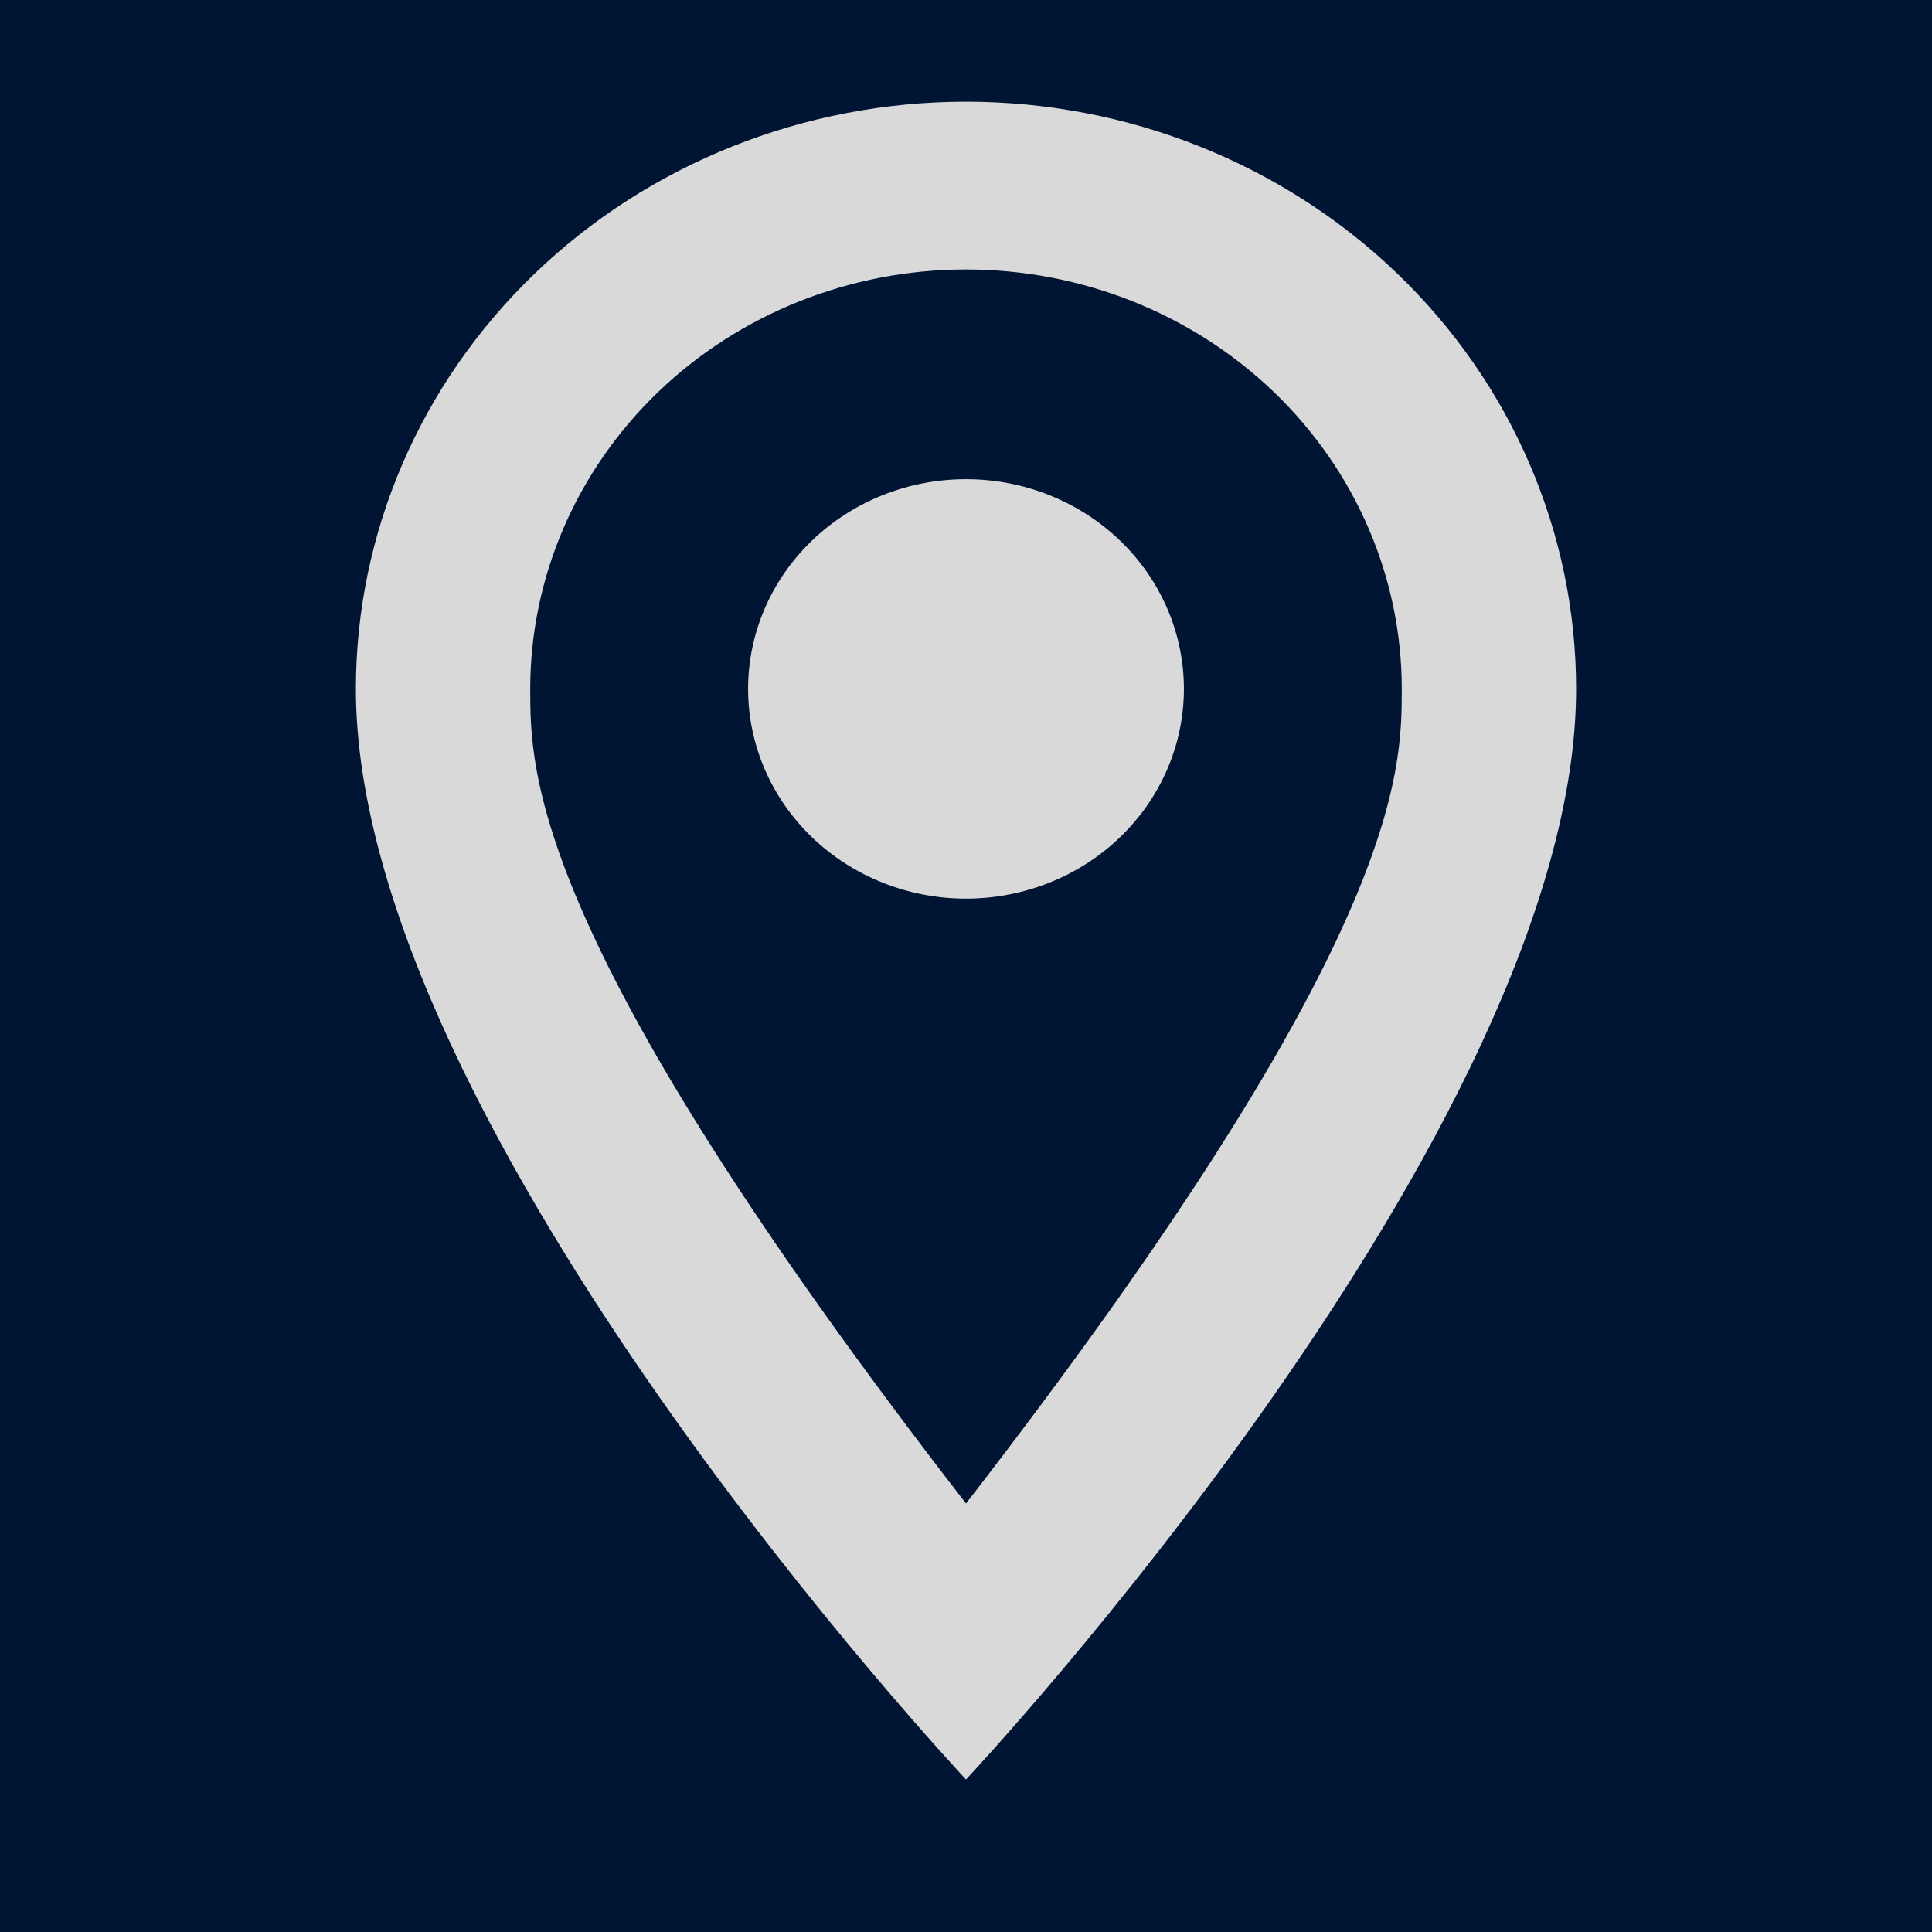
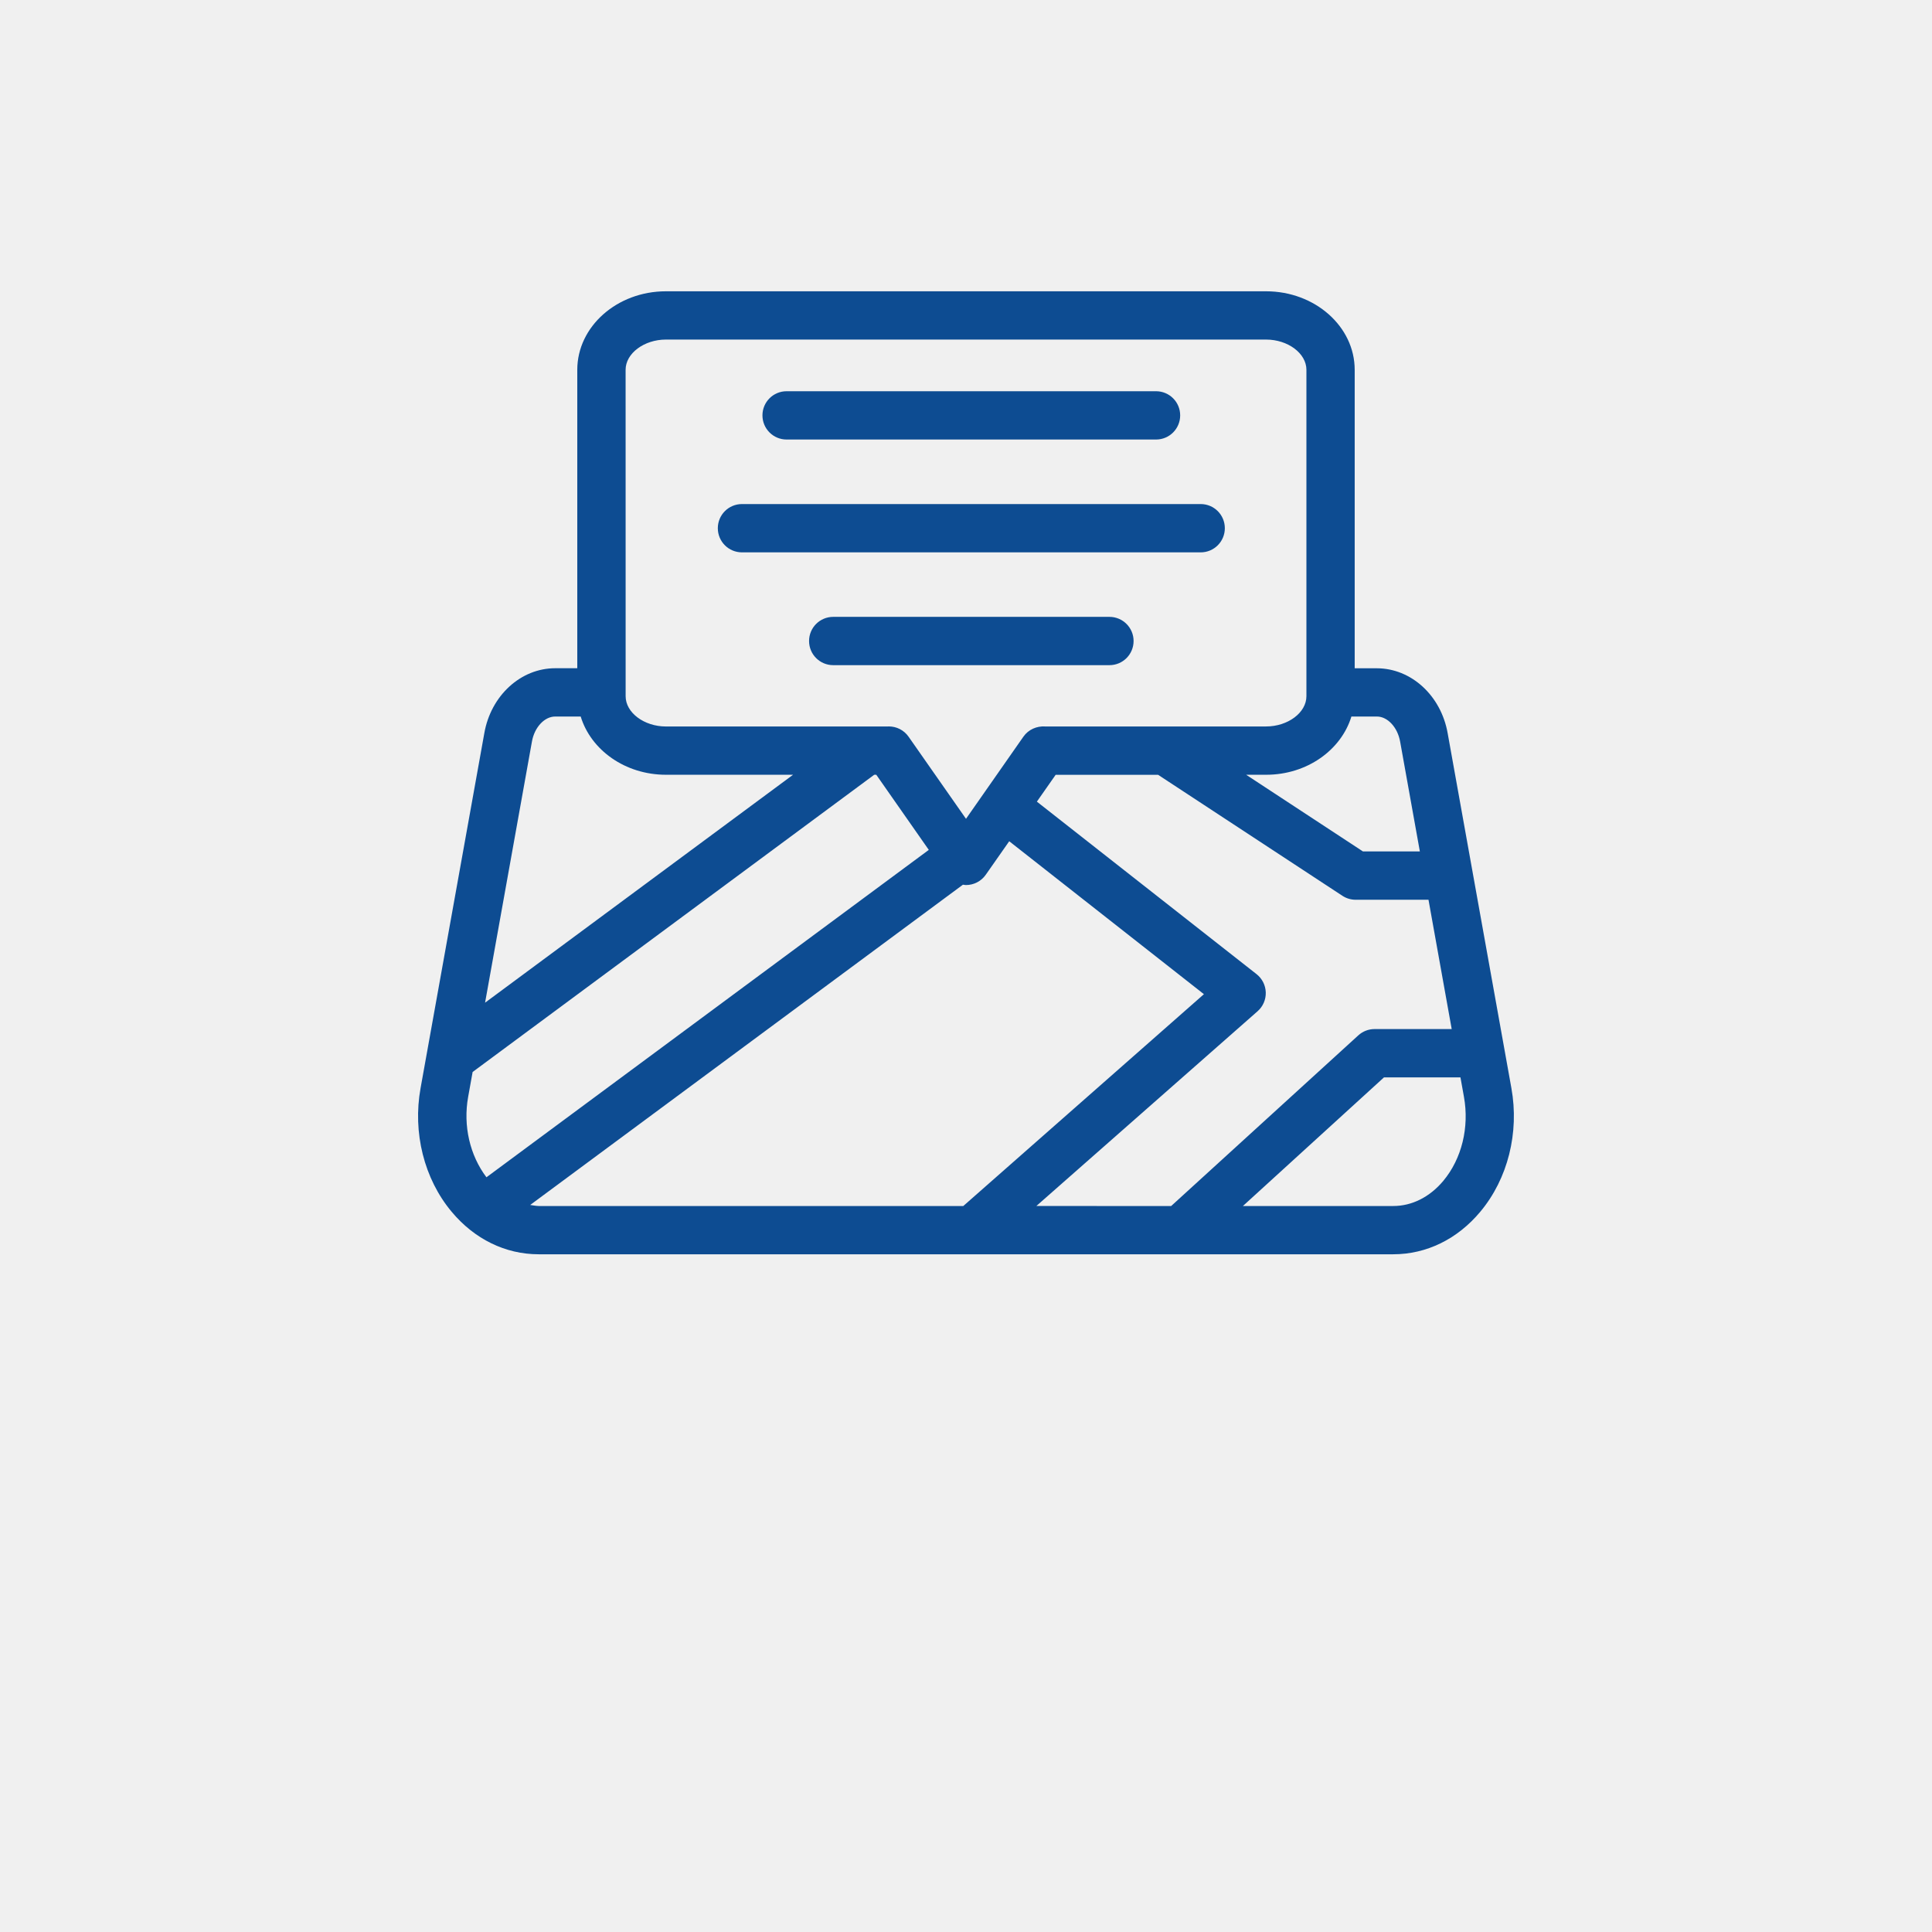
- <svg xmlns="http://www.w3.org/2000/svg" width="38" height="38" viewBox="0 0 38 38" fill="none">
-   <g clip-path="url(#clip0_19_1273)">
-     <path d="M-7 -5H38V38H-7V-5Z" fill="#001533" />
-     <path d="M19 9.425C20.137 9.425 21.227 9.86 22.03 10.633C22.834 11.407 23.286 12.456 23.286 13.55C23.286 14.092 23.175 14.628 22.959 15.129C22.744 15.629 22.428 16.084 22.03 16.467C21.633 16.85 21.16 17.154 20.64 17.361C20.12 17.568 19.563 17.675 19 17.675C17.863 17.675 16.773 17.24 15.97 16.467C15.166 15.693 14.714 14.644 14.714 13.55C14.714 12.456 15.166 11.407 15.97 10.633C16.773 9.86 17.863 9.425 19 9.425ZM19 2C22.183 2 25.235 3.217 27.485 5.383C29.736 7.549 31 10.487 31 13.55C31 22.212 19 35 19 35C19 35 7 22.212 7 13.55C7 10.487 8.264 7.549 10.515 5.383C12.765 3.217 15.817 2 19 2M19 5.3C16.727 5.3 14.546 6.169 12.939 7.716C11.332 9.264 10.429 11.362 10.429 13.55C10.429 15.2 10.429 18.5 19 29.572C27.571 18.5 27.571 15.2 27.571 13.55C27.571 11.362 26.668 9.264 25.061 7.716C23.453 6.169 21.273 5.3 19 5.3V5.3Z" fill="#D9D9D9" />
+ <svg xmlns="http://www.w3.org/2000/svg" version="1.1" id="Layer_1" x="0px" y="0px" viewBox="0 0 700 700" style="enable-background:new 0 0 700 700;" xml:space="preserve">
+   <style type="text/css">
+ 	.st0{fill:#0D4C92;}
+ </style>
+   <g>
+     <path class="st0" d="M547.61,394.27l-23.09-128.59c-2.4-13.65-13.2-23.55-25.69-23.55h-8V133.99c0-15.69-14.4-28.45-32.11-28.45   H241.27c-17.7,0-32.11,12.77-32.11,28.45v108.12h-8c-12.48,0-23.29,9.91-25.68,23.52l-23.1,128.62   c-2.91,16.12,1.28,32.86,11.24,44.77c8.3,9.95,19.51,15.43,31.57,15.43h309.59c12.06,0,23.27-5.48,31.57-15.43   C546.32,427.11,550.51,410.37,547.61,394.27L547.61,394.27z M375.5,436.95l80.15-70.56c1.95-1.71,3.04-4.22,2.96-6.82   c-0.08-2.6-1.3-5.02-3.35-6.63l-79.58-62.49l6.81-9.73h37.1l66.8,43.85c1.43,0.94,3.1,1.43,4.8,1.43h26.38l8.41,46.85h-27.95   c-2.18,0-4.28,0.81-5.9,2.29l-67.8,61.83L375.5,436.95L375.5,436.95z M176.25,426.55c-5.98-7.9-8.53-18.63-6.62-29.19l1.61-8.96   l145.51-107.69h0.74l19.03,27.22L176.25,426.55z M507.3,268.73l7.14,39.76h-20.62l-42.32-27.78h7.25c14.81,0,27.2-8.98,30.89-21.1   h9.22C502.75,259.61,506.38,263.52,507.3,268.73L507.3,268.73z M226.67,133.98c0-5.94,6.7-10.95,14.61-10.95h217.45   c7.92,0,14.61,5.02,14.61,10.95v118.27c0,5.94-6.7,10.96-14.61,10.96h-80.09c-2.96-0.19-6.02,1.08-7.85,3.71L350,296.67   l-20.8-29.74c-1.68-2.41-4.38-3.73-7.16-3.73c-0.18,0-0.36,0.01-0.54,0.02h-80.21c-7.92,0-14.61-5.02-14.61-10.96L226.67,133.98   L226.67,133.98z M192.73,268.69c0.91-5.18,4.54-9.08,8.45-9.08h9.22c3.69,12.11,16.07,21.1,30.89,21.1h46.05l-111.59,82.58   L192.73,268.69z M192.1,436.58l156.79-116.04c0.37,0.04,0.73,0.13,1.1,0.13c2.85,0,5.54-1.39,7.17-3.73l8.5-12.14l70.54,55.41   l-87.18,76.75l-153.8,0C194.16,436.94,193.14,436.73,192.1,436.58L192.1,436.58z M522.96,427.82c-4.93,5.9-11.38,9.14-18.15,9.14   h-54.48l51.12-46.61h27.7l1.26,7.03C532.41,408.45,529.62,419.82,522.96,427.82L522.96,427.82z" />
+     <path class="st0" d="M285,159.25h133.85c4.84,0,8.75-3.91,8.75-8.75s-3.91-8.75-8.75-8.75H285c-4.84,0-8.75,3.91-8.75,8.75   S280.17,159.25,285,159.25z" />
+     <path class="st0" d="M401.96,223.5H301.89c-4.84,0-8.75,3.91-8.75,8.75s3.91,8.75,8.75,8.75h100.08c4.84,0,8.75-3.91,8.75-8.75   C410.72,227.41,406.8,223.5,401.96,223.5L401.96,223.5z" />
+     <path class="st0" d="M268.83,200.13h166.2c4.84,0,8.75-3.91,8.75-8.75s-3.91-8.75-8.75-8.75h-166.2c-4.84,0-8.75,3.91-8.75,8.75   S263.99,200.13,268.83,200.13L268.83,200.13z" />
  </g>
-   <defs>
-     <clipPath id="clip0_19_1273">
-       <rect width="38" height="38" fill="white" />
-     </clipPath>
-   </defs>
</svg>
